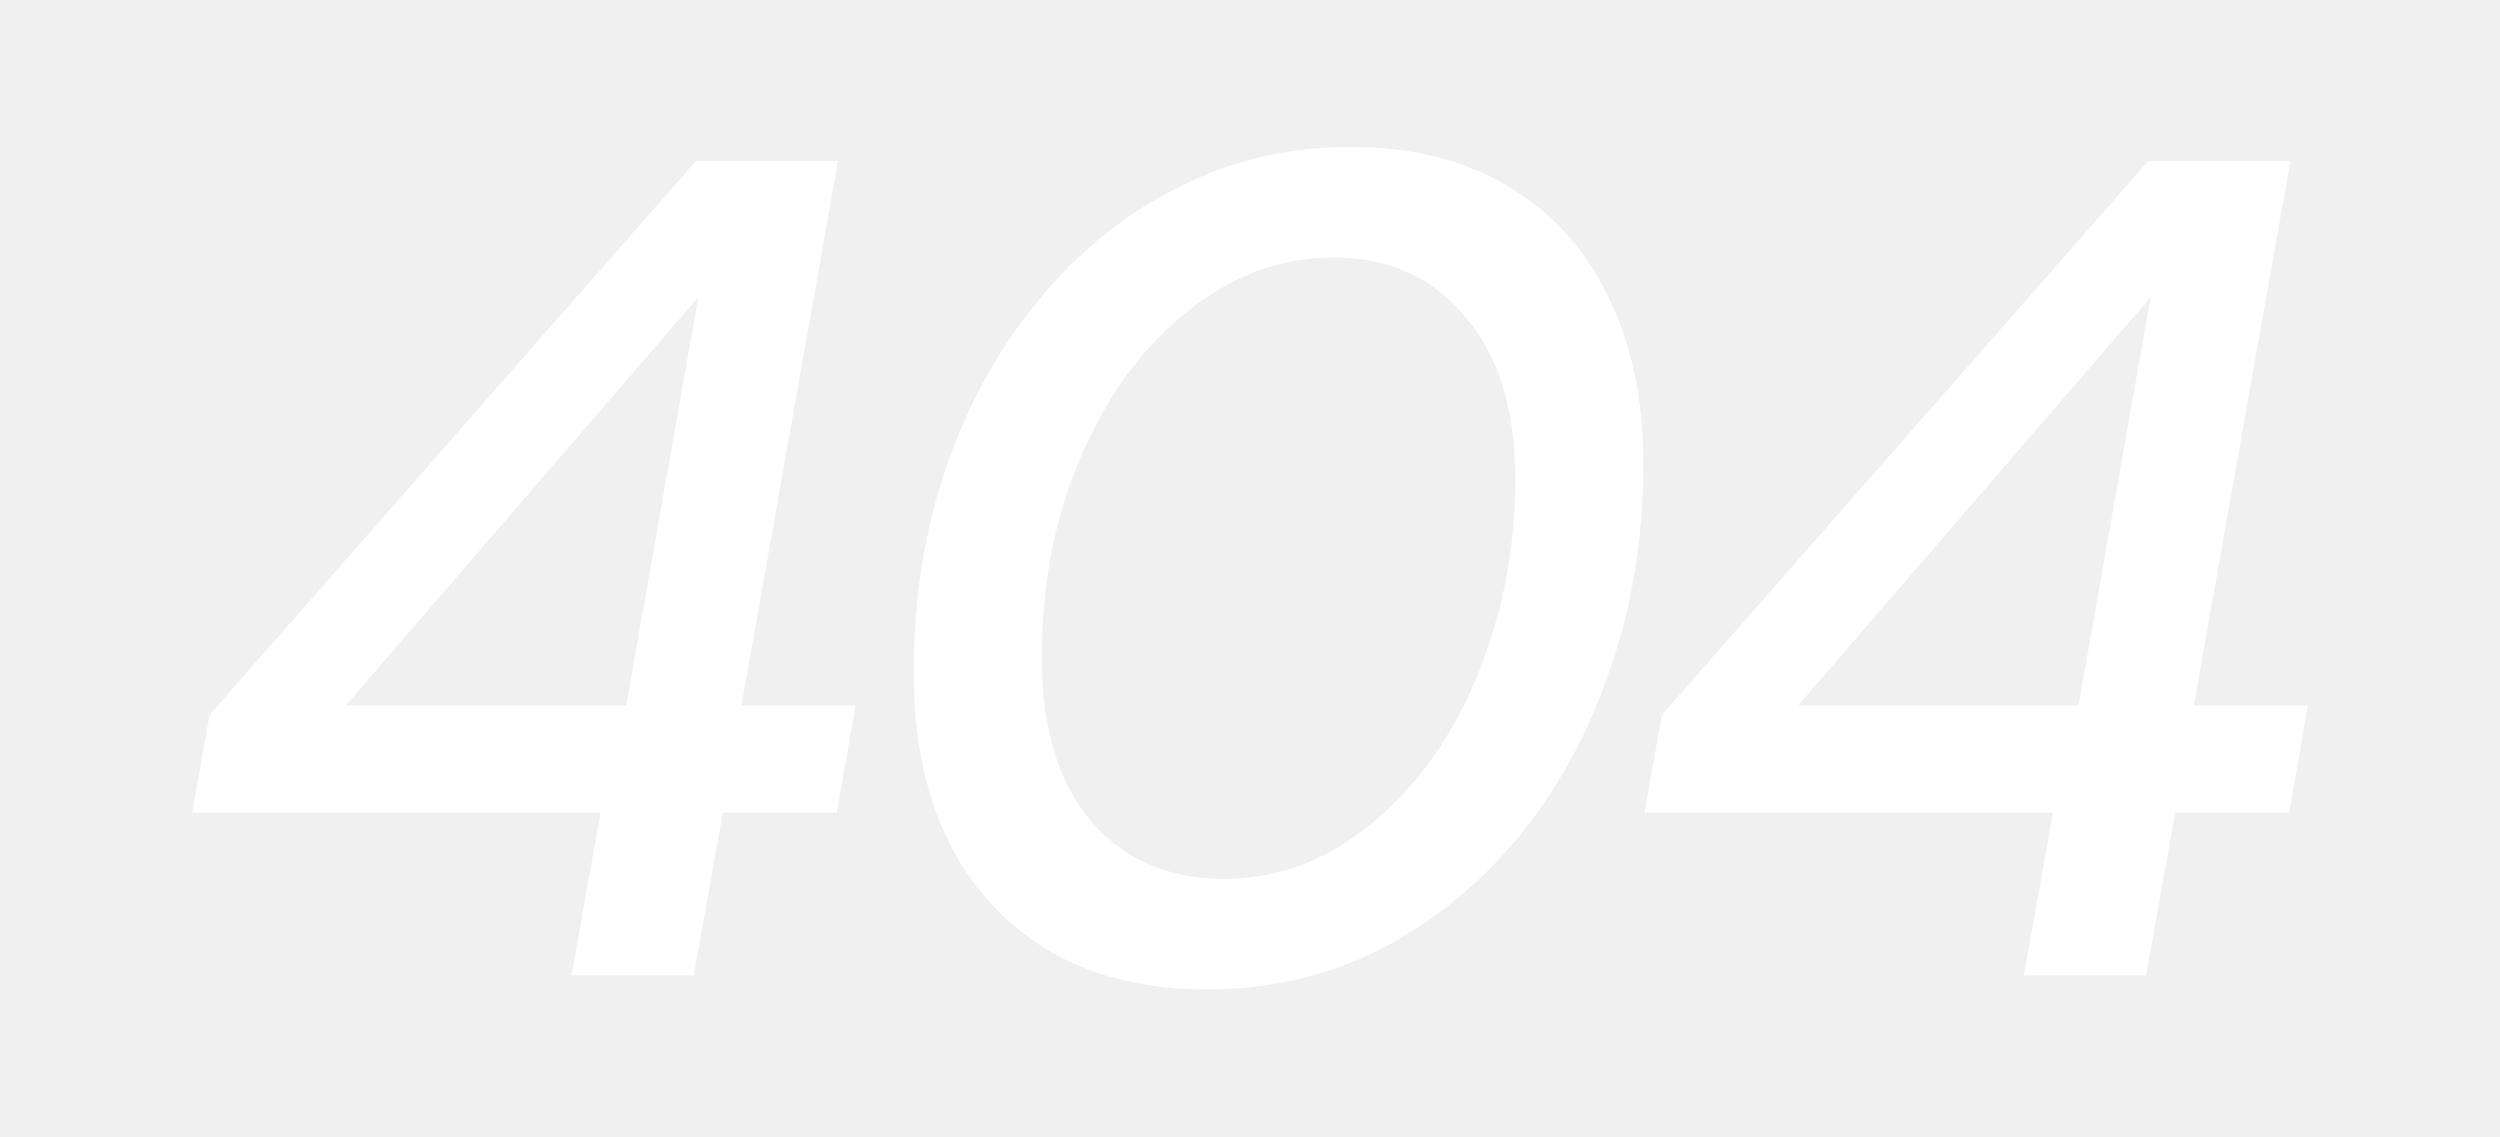
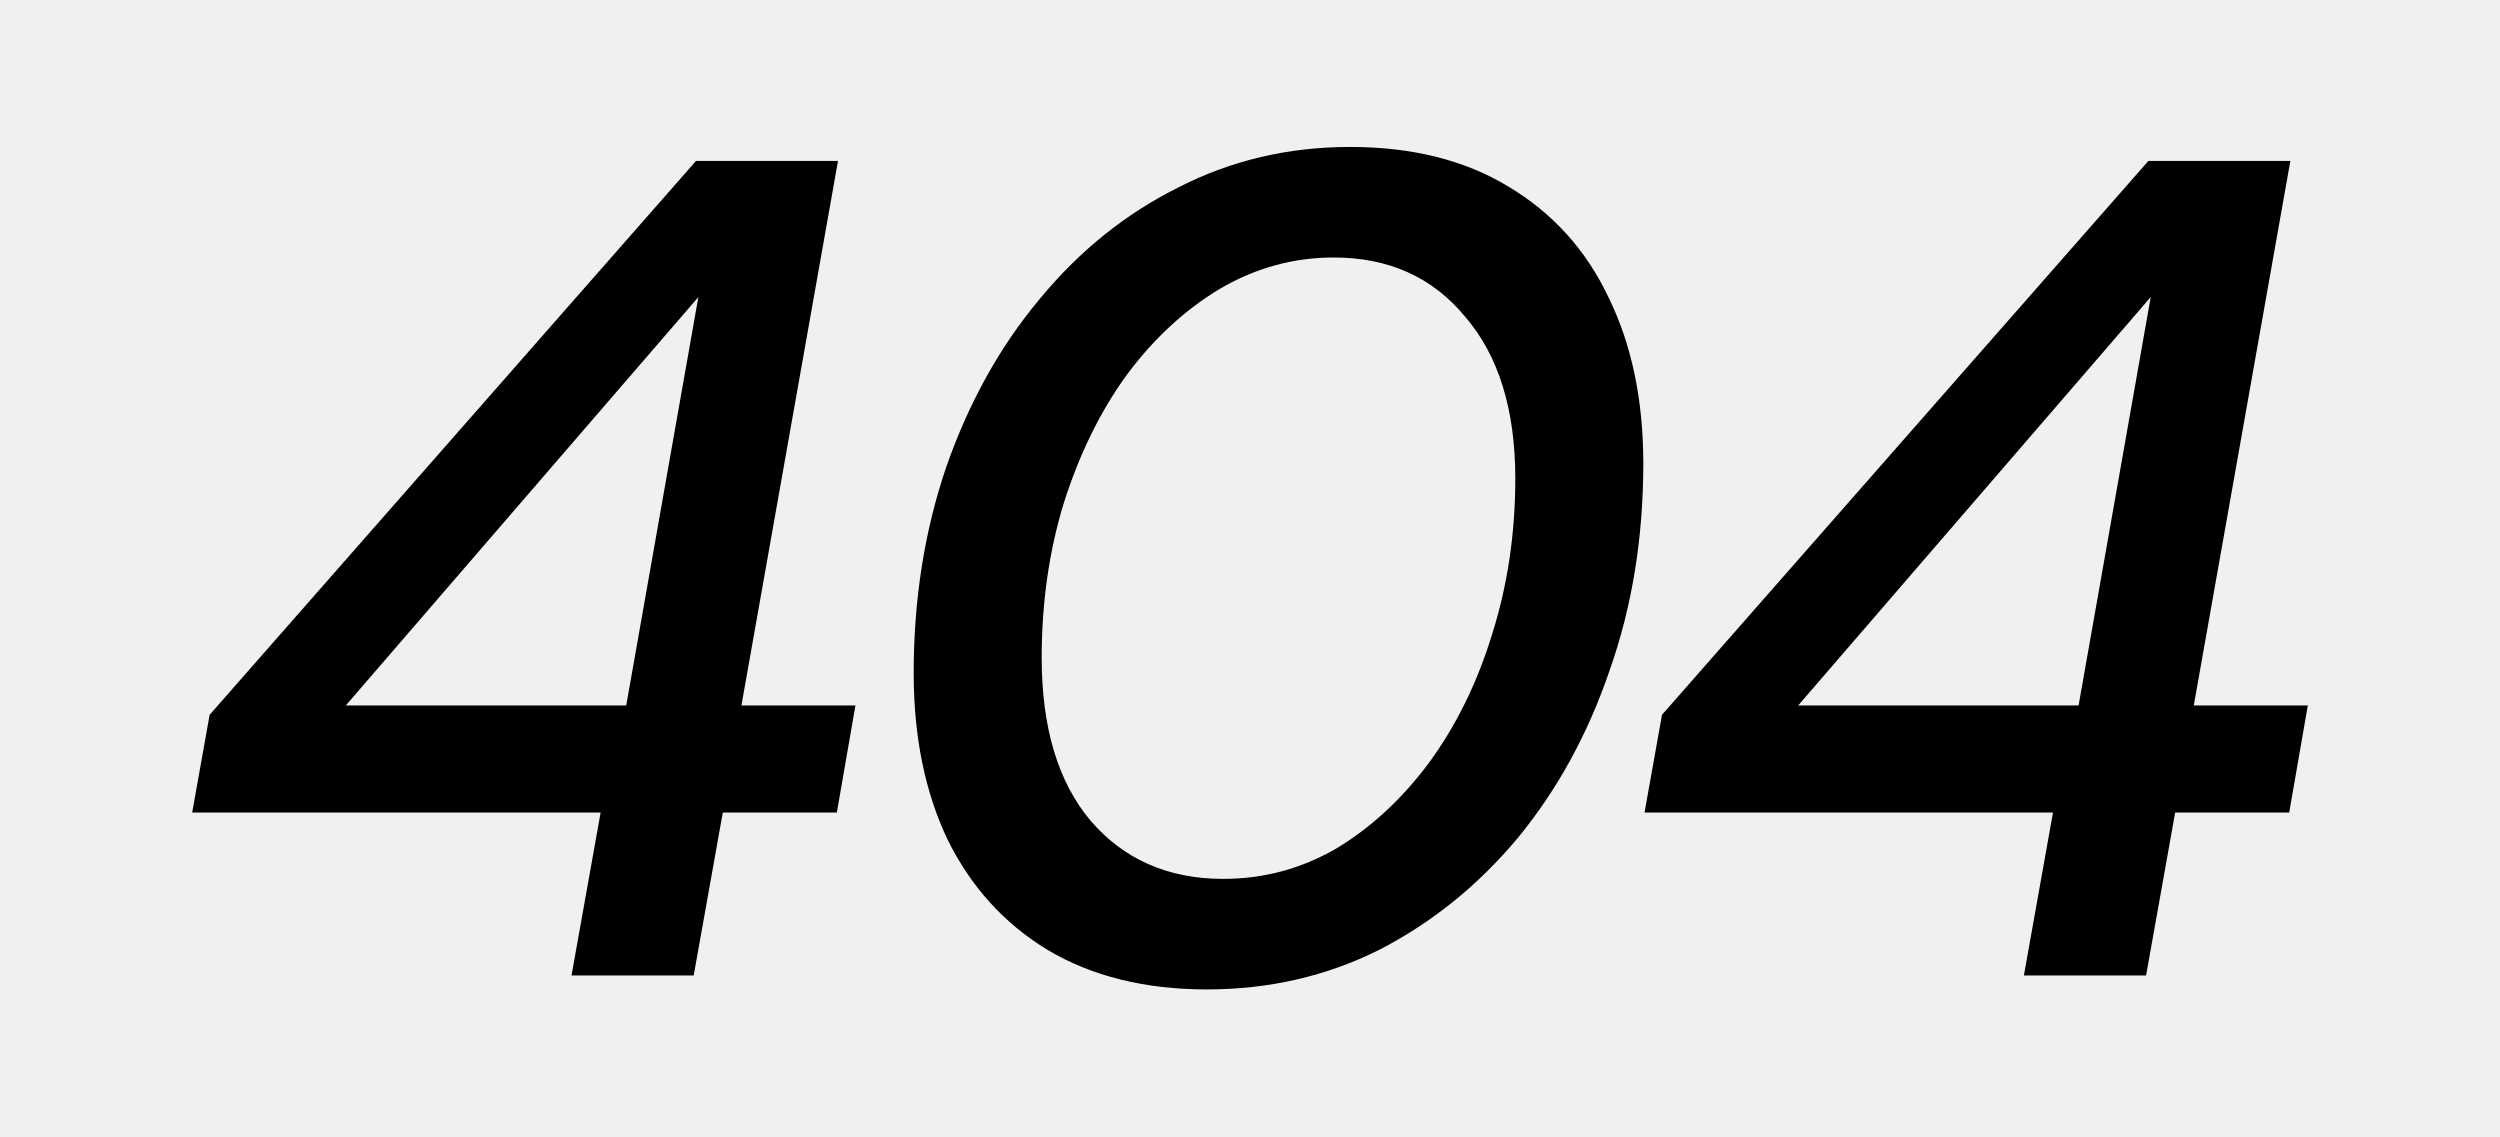
- <svg xmlns="http://www.w3.org/2000/svg" width="550" height="250" fill="#fff">
+ <svg xmlns="http://www.w3.org/2000/svg" width="550" height="250" fill="#000">
  <path d="M445.256 214.6l6.4-35.84H361.8l3.84-21.504L472.648 35.4h31.232l-21.248 119.808h25.088l-4.096 23.552h-25.088l-6.4 35.84h-26.88zm-49.664-59.392h61.696l15.872-89.856-77.568 89.856zm-130.067 62.464c-13.654 0-25.344-2.901-35.072-8.704-9.558-5.803-16.896-13.909-22.016-24.32-4.95-10.411-7.424-22.613-7.424-36.608 0-16.213 2.389-31.317 7.168-45.312 4.949-14.165 11.776-26.453 20.48-36.864 8.704-10.581 18.858-18.773 30.464-24.576 11.605-5.973 24.234-8.96 37.888-8.96s25.258 2.901 34.816 8.704c9.728 5.803 17.066 13.909 22.016 24.32 5.12 10.411 7.68 22.613 7.68 36.608 0 16.384-2.475 31.573-7.424 45.568-4.779 13.995-11.52 26.283-20.224 36.864-8.704 10.411-18.859 18.603-30.464 24.576-11.606 5.803-24.235 8.704-37.888 8.704zm3.584-24.32c8.874 0 17.152-2.219 24.832-6.656 7.68-4.608 14.506-10.923 20.48-18.944 5.973-8.192 10.581-17.579 13.824-28.16 3.413-10.752 5.12-22.187 5.12-34.304 0-15.189-3.67-27.051-11.008-35.584-7.168-8.704-16.811-13.056-28.928-13.056-8.875 0-17.238 2.304-25.088 6.912-7.68 4.608-14.507 10.923-20.48 18.944-5.803 8.021-10.411 17.408-13.824 28.16-3.243 10.581-4.864 21.931-4.864 34.048 0 15.36 3.584 27.307 10.752 35.84 7.338 8.533 17.066 12.8 29.184 12.8zM125.736 214.6l6.4-35.84H42.28l3.84-21.504L153.128 35.4h31.232l-21.248 119.808H188.2l-4.096 23.552h-25.088l-6.4 35.84h-26.88zm-49.664-59.392h61.696l15.872-89.856-77.568 89.856z" />
</svg>
